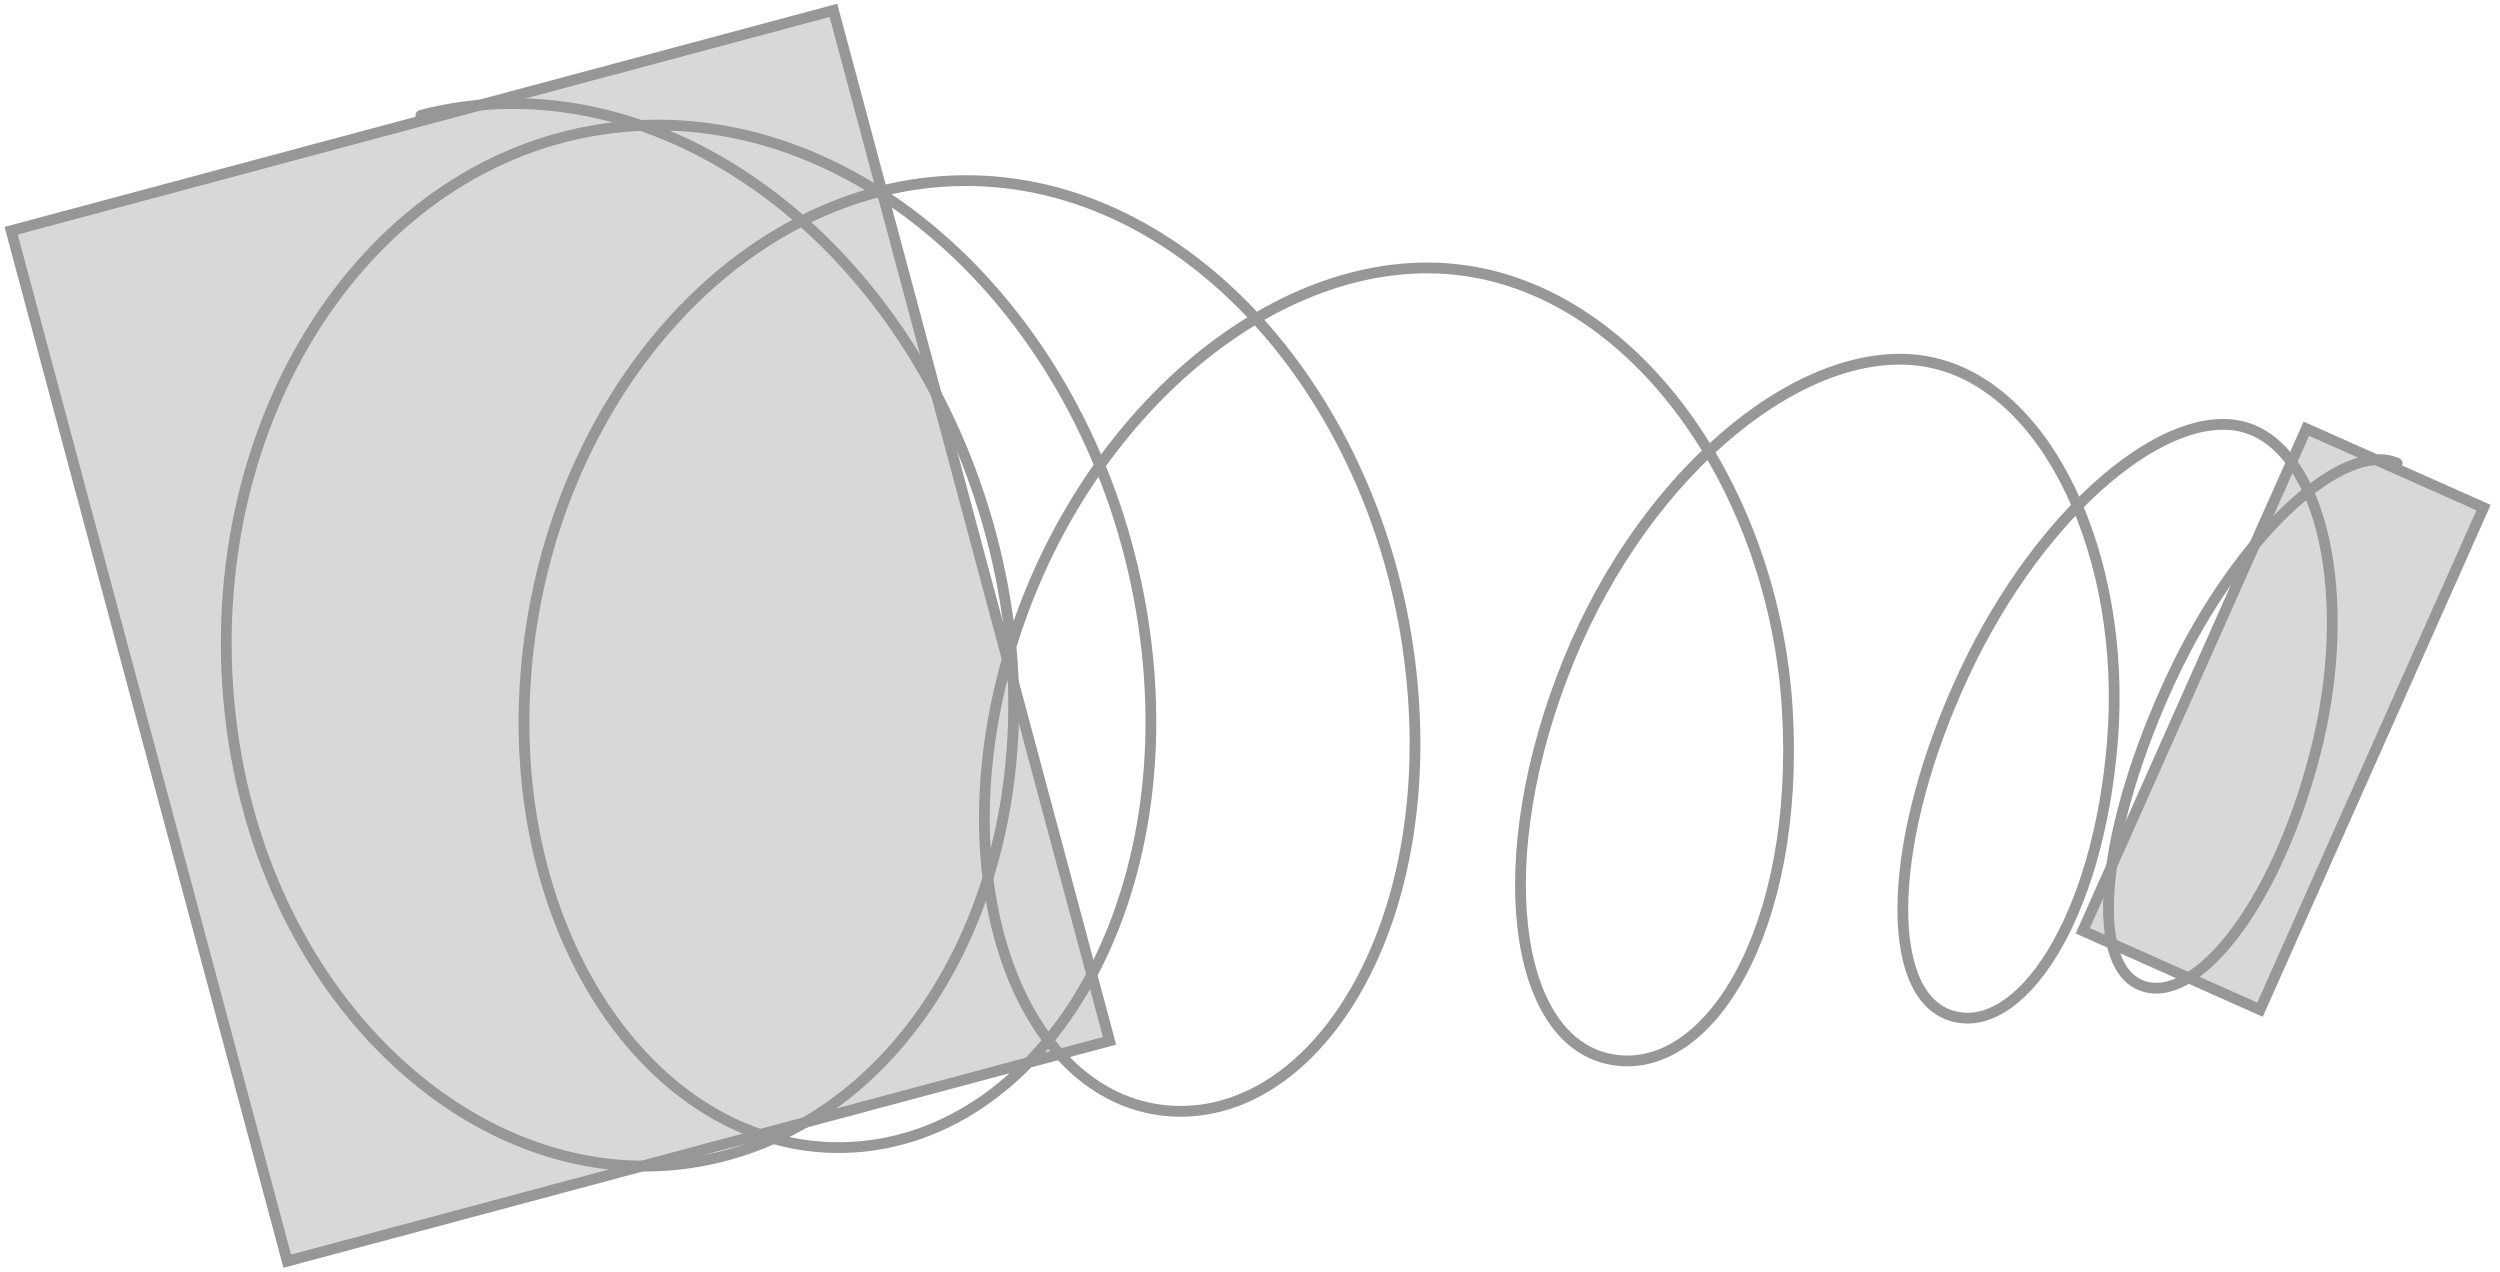
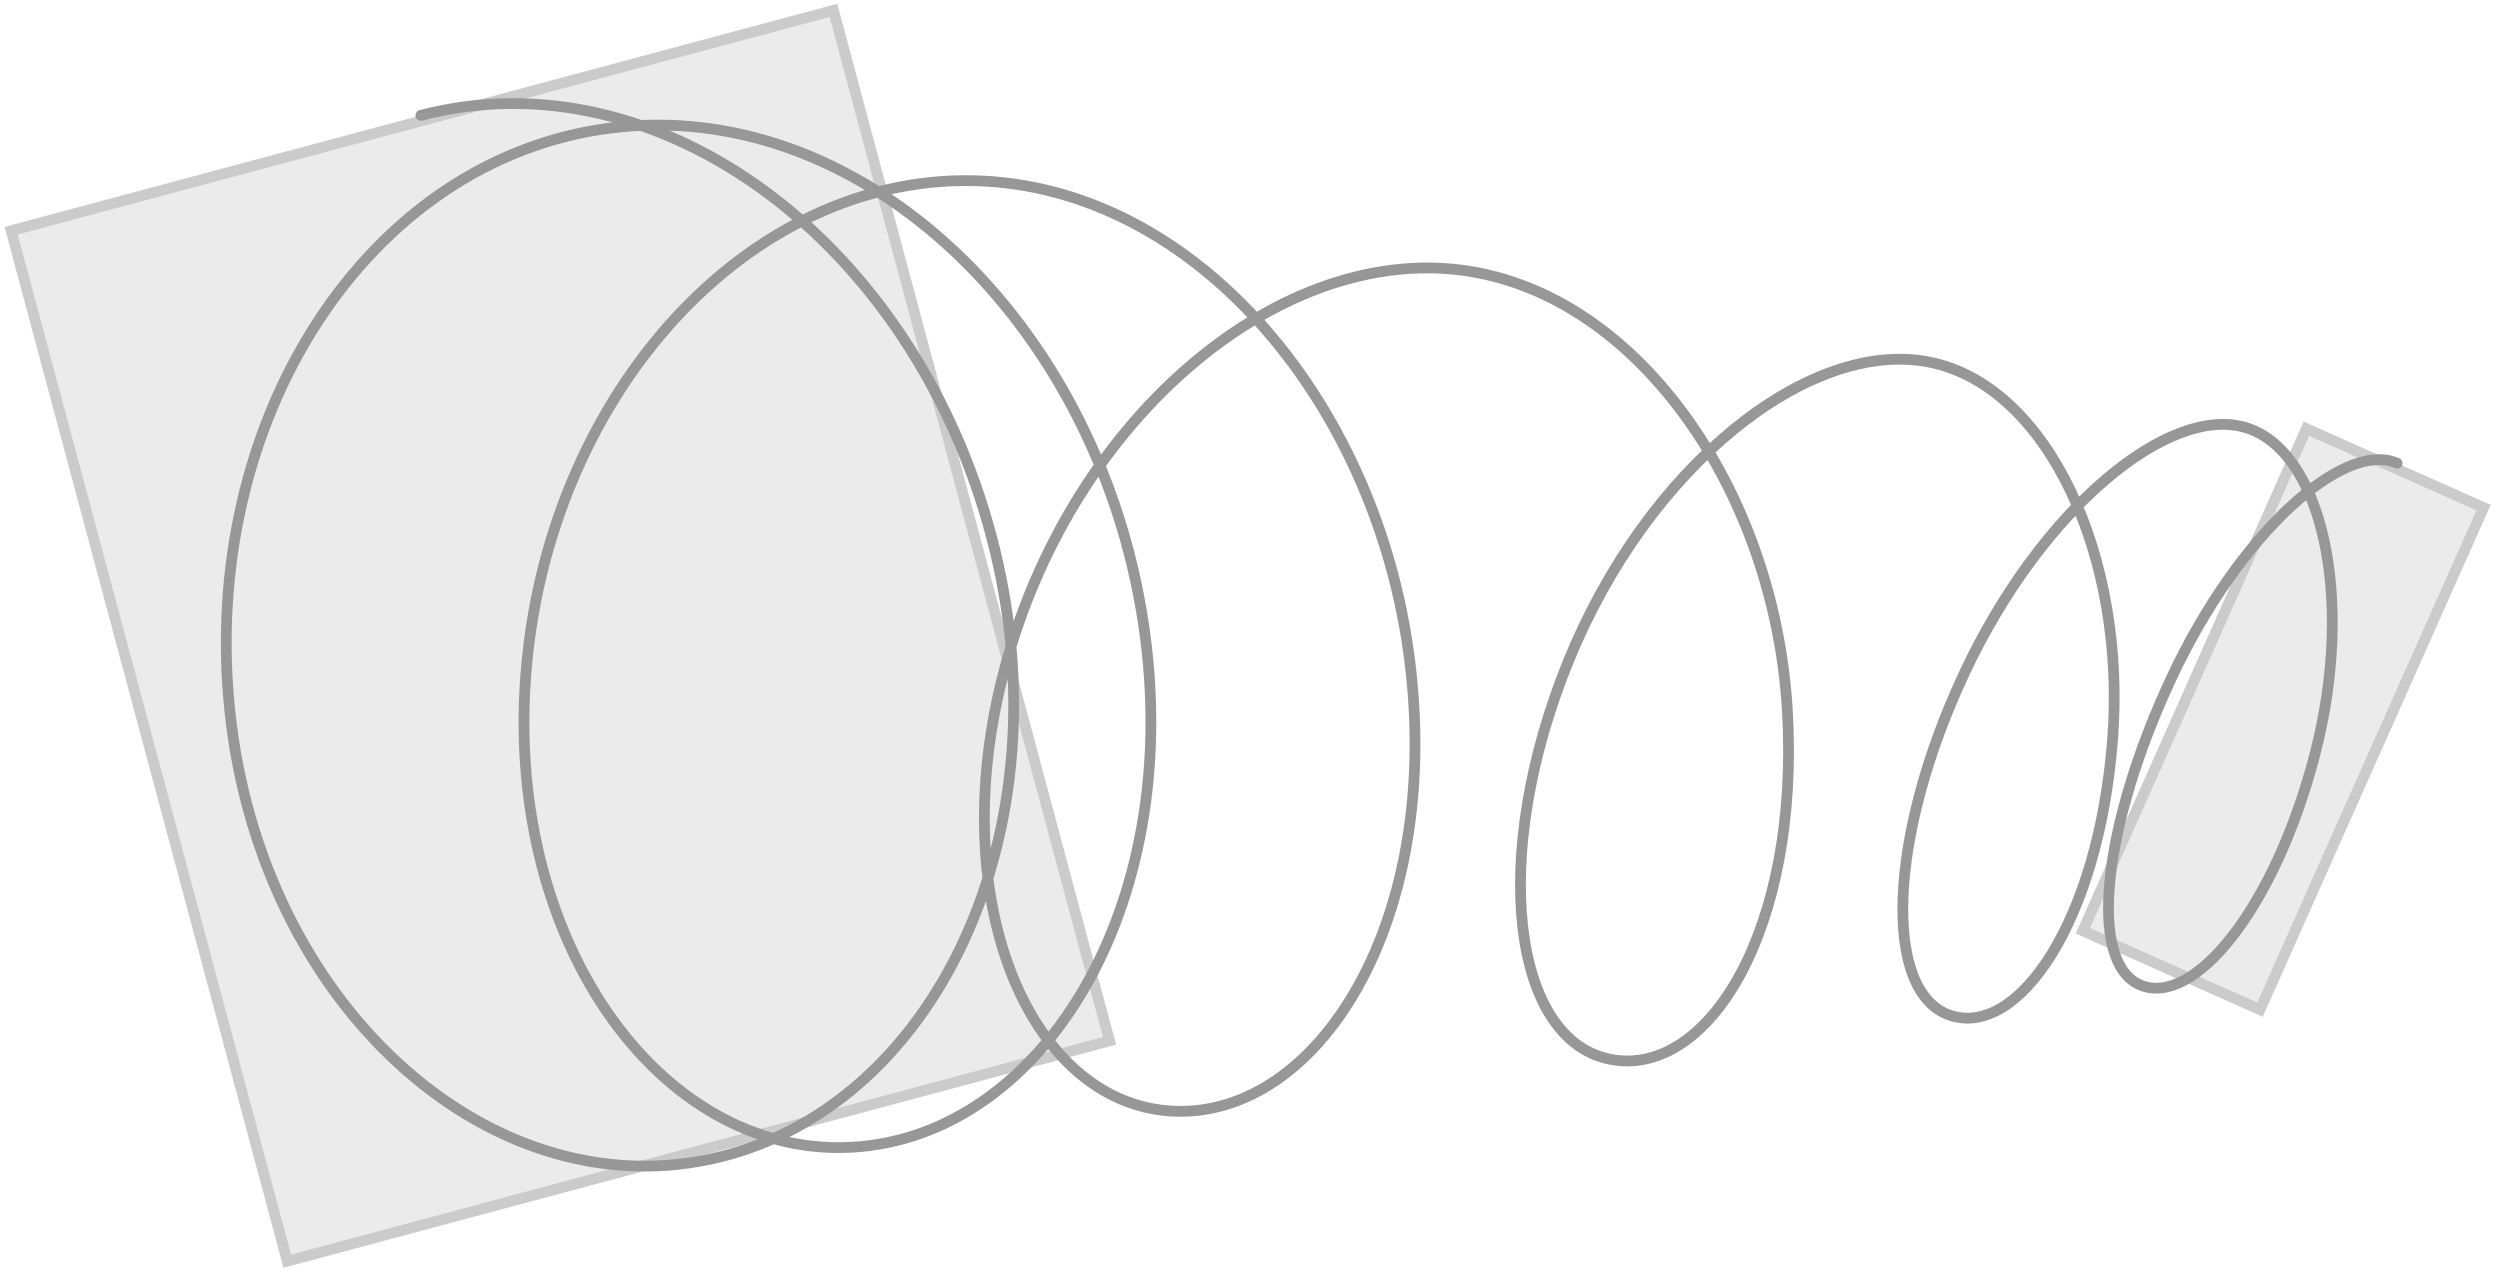
<svg xmlns="http://www.w3.org/2000/svg" width="232px" height="118px" viewBox="0 0 232 118" version="1.1">
  <g id="Page-1" stroke="none" stroke-width="1" fill="none" fill-rule="evenodd">
    <g id="Group-6" transform="translate(0.422015, 0.350947)" stroke="#979797">
-       <rect id="Rectangle" fill="#D8D8D8" transform="translate(51.57798, 58.64905) rotate(-15) translate(-51.57798, -58.64905) " x="12.078" y="9.149" width="79" height="99" />
-       <rect id="Rectangle" fill="#D8D8D8" transform="translate(211.4565, 66.39139) rotate(24) translate(-211.4565, -66.39139) " x="202.457" y="40.891" width="18" height="51" />
+       <rect id="Rectangle" fill="#D8D8D8" opacity="0.5" transform="translate(51.57798, 58.64905) rotate(-15) translate(-51.57798, -58.64905) " x="12.078" y="9.149" width="79" height="99" />
+       <rect id="Rectangle" fill="#D8D8D8" opacity="0.5" transform="translate(211.4565, 66.39139) rotate(24) translate(-211.4565, -66.39139) " x="202.457" y="40.891" width="18" height="51" />
      <path d="M38.637,10.353 C60.812,4.596 84.393,22.147 91.606,49.523 C98.818,76.898 86.173,102.816 65.483,107.223 C44.794,111.629 23.848,92.886 20.924,65.79 C18,38.695 33.675,14.367 56.276,11.527 C78.878,8.686 100.21,28.408 105.276,55.09 C110.343,81.773 97.351,104.429 79.428,106.054 C61.506,107.68 46.434,87.701 48.371,62.3 C50.308,36.898 68.195,16.565 88.999,16.411 C109.803,16.258 127.245,36.472 130.375,60.769 C133.506,85.066 121.941,103.407 108.452,102.764 C94.964,102.121 86.762,82.71 93.114,60.612 C99.466,38.514 117.73,22.969 134.499,24.637 C151.267,26.306 164.217,45.046 165.44,65.484 C166.663,85.922 158.087,99.742 149.005,97.95 C139.923,96.157 137.731,79.195 145.115,61.032 C152.499,42.869 167.476,31.072 178.572,33.241 C189.668,35.41 196.927,51.4 195.627,68.26 C194.326,85.12 186.904,95.948 180.585,93.882 C174.266,91.816 174.722,77.314 181.899,62.057 C189.075,46.799 200.874,37.178 207.982,39.329 C215.09,41.479 218.148,55.202 214.412,69.607 C210.677,84.012 203.144,93.14 198.2,91.058 C193.255,88.977 194.725,76.188 201.065,62.61 C207.404,49.032 217.142,40.462 222.032,42.639" id="Path" stroke-linecap="round" />
    </g>
  </g>
</svg>
